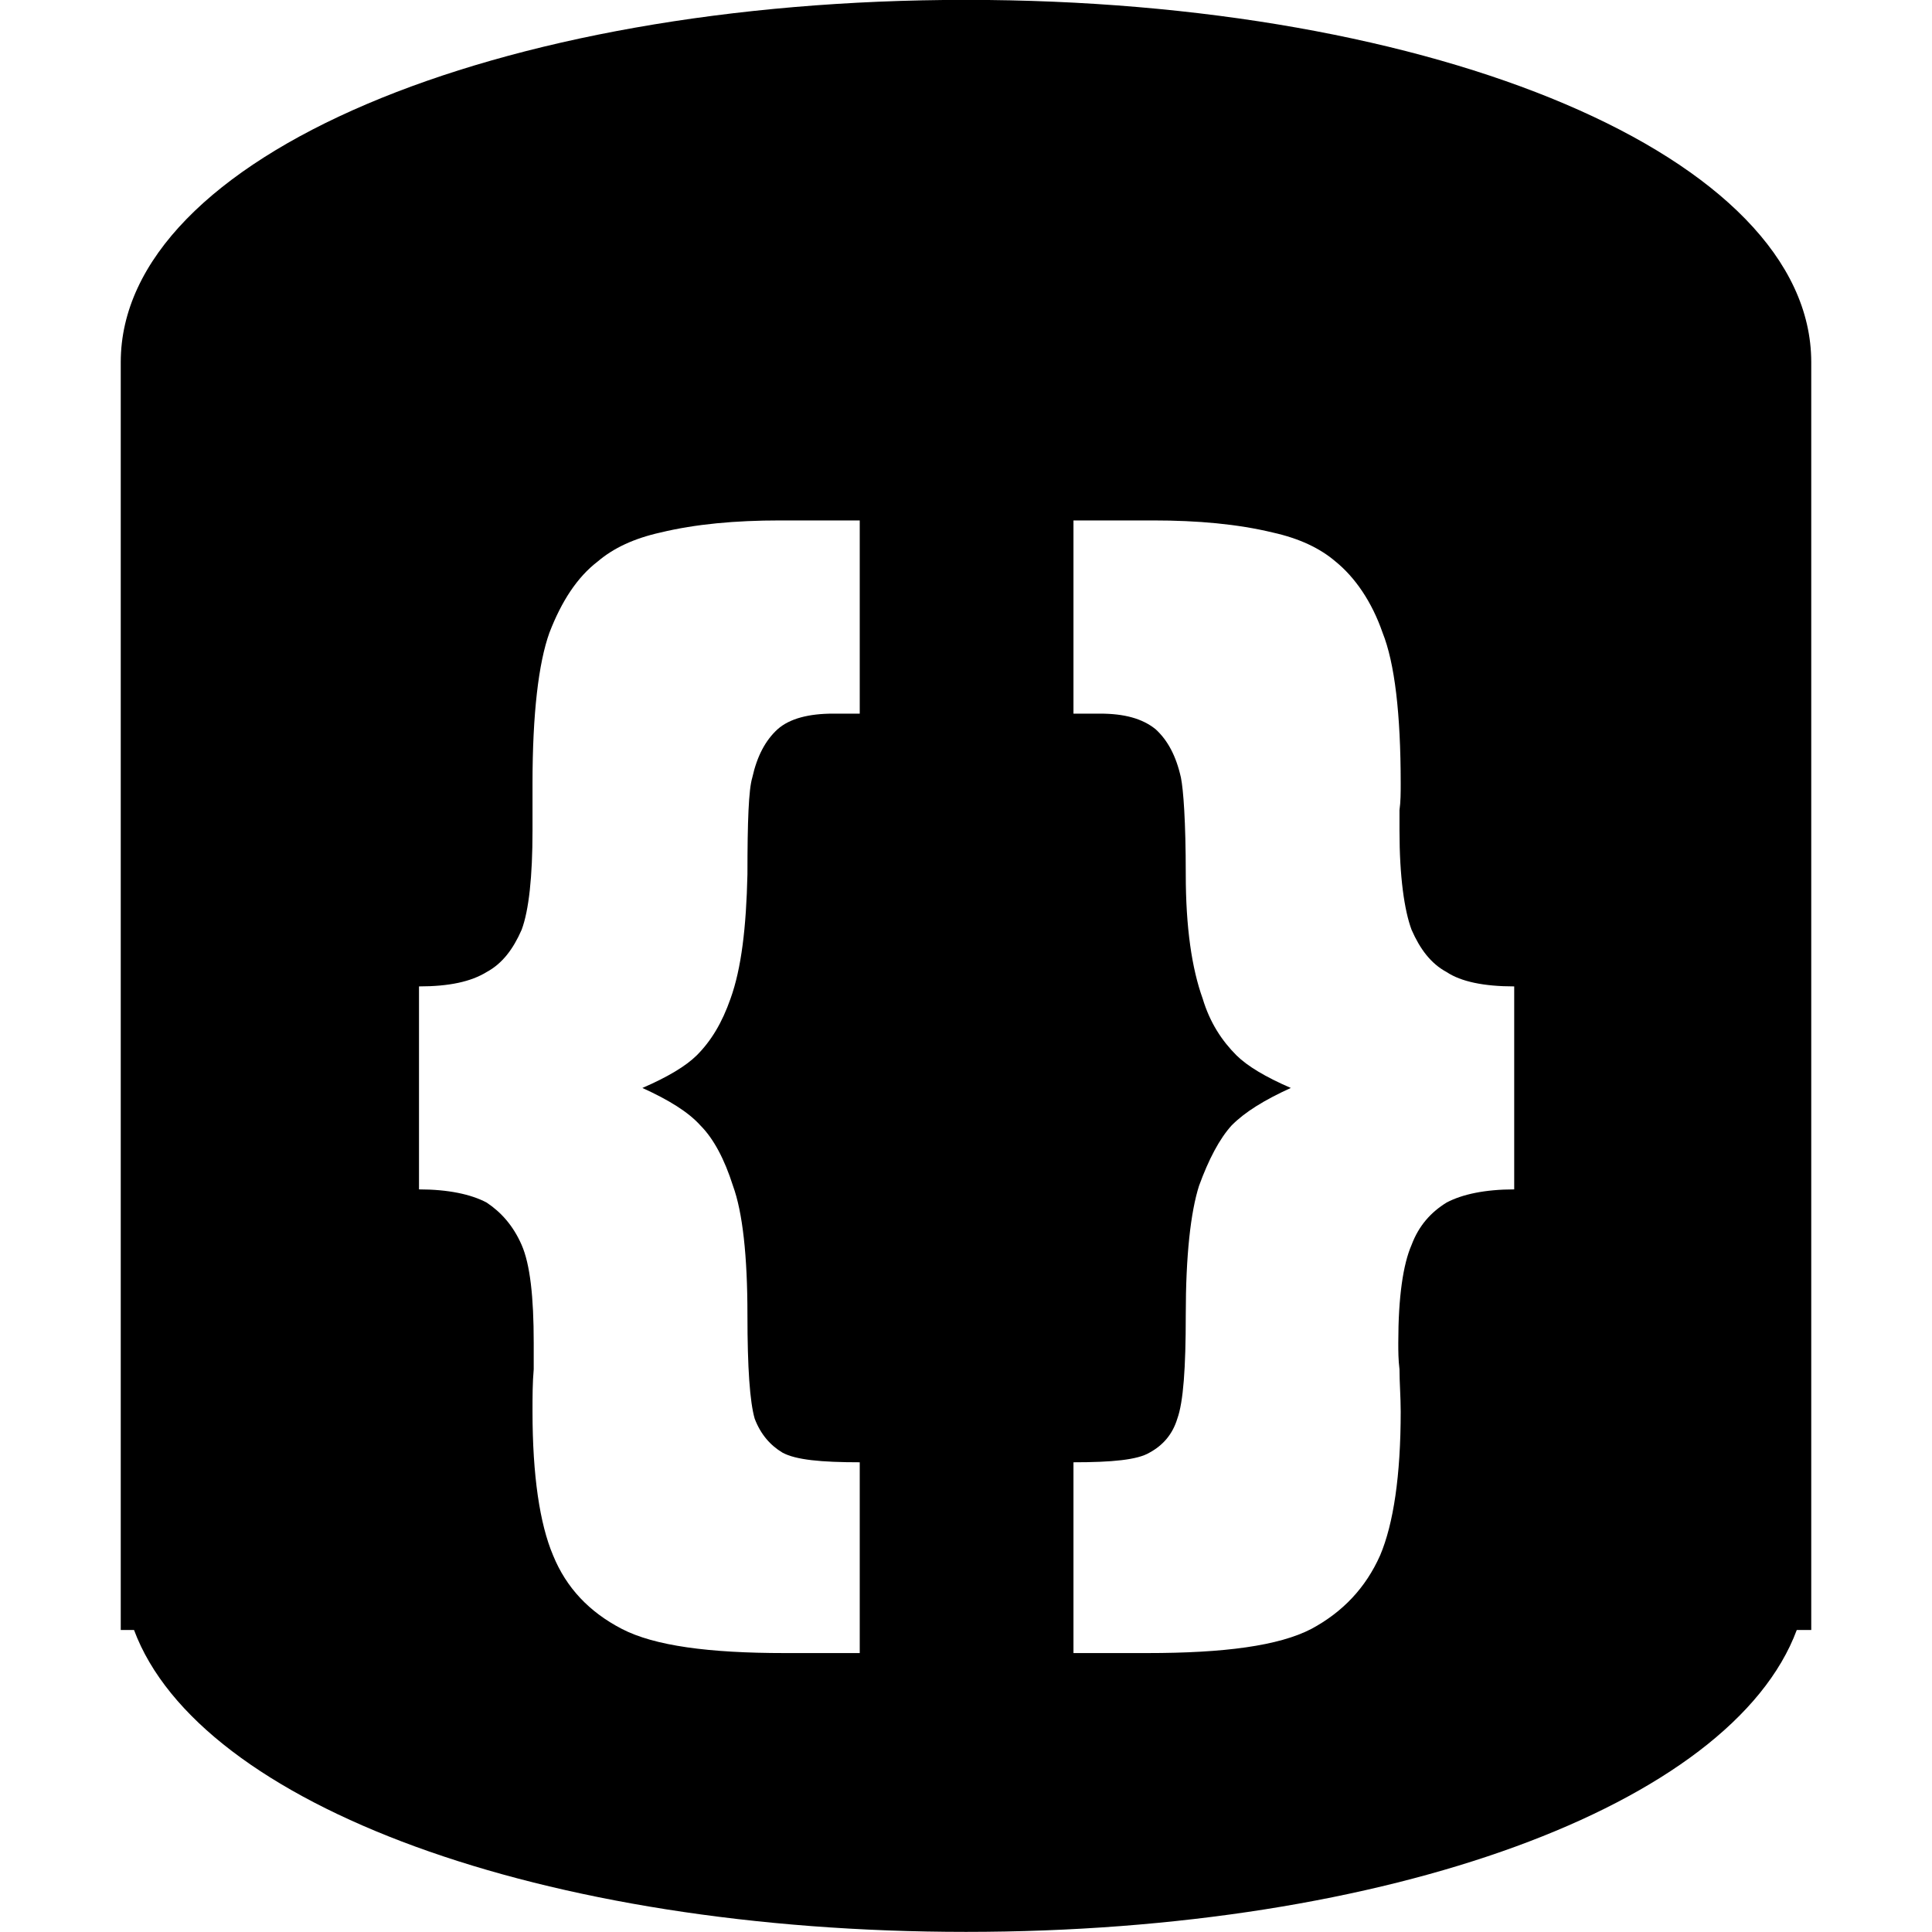
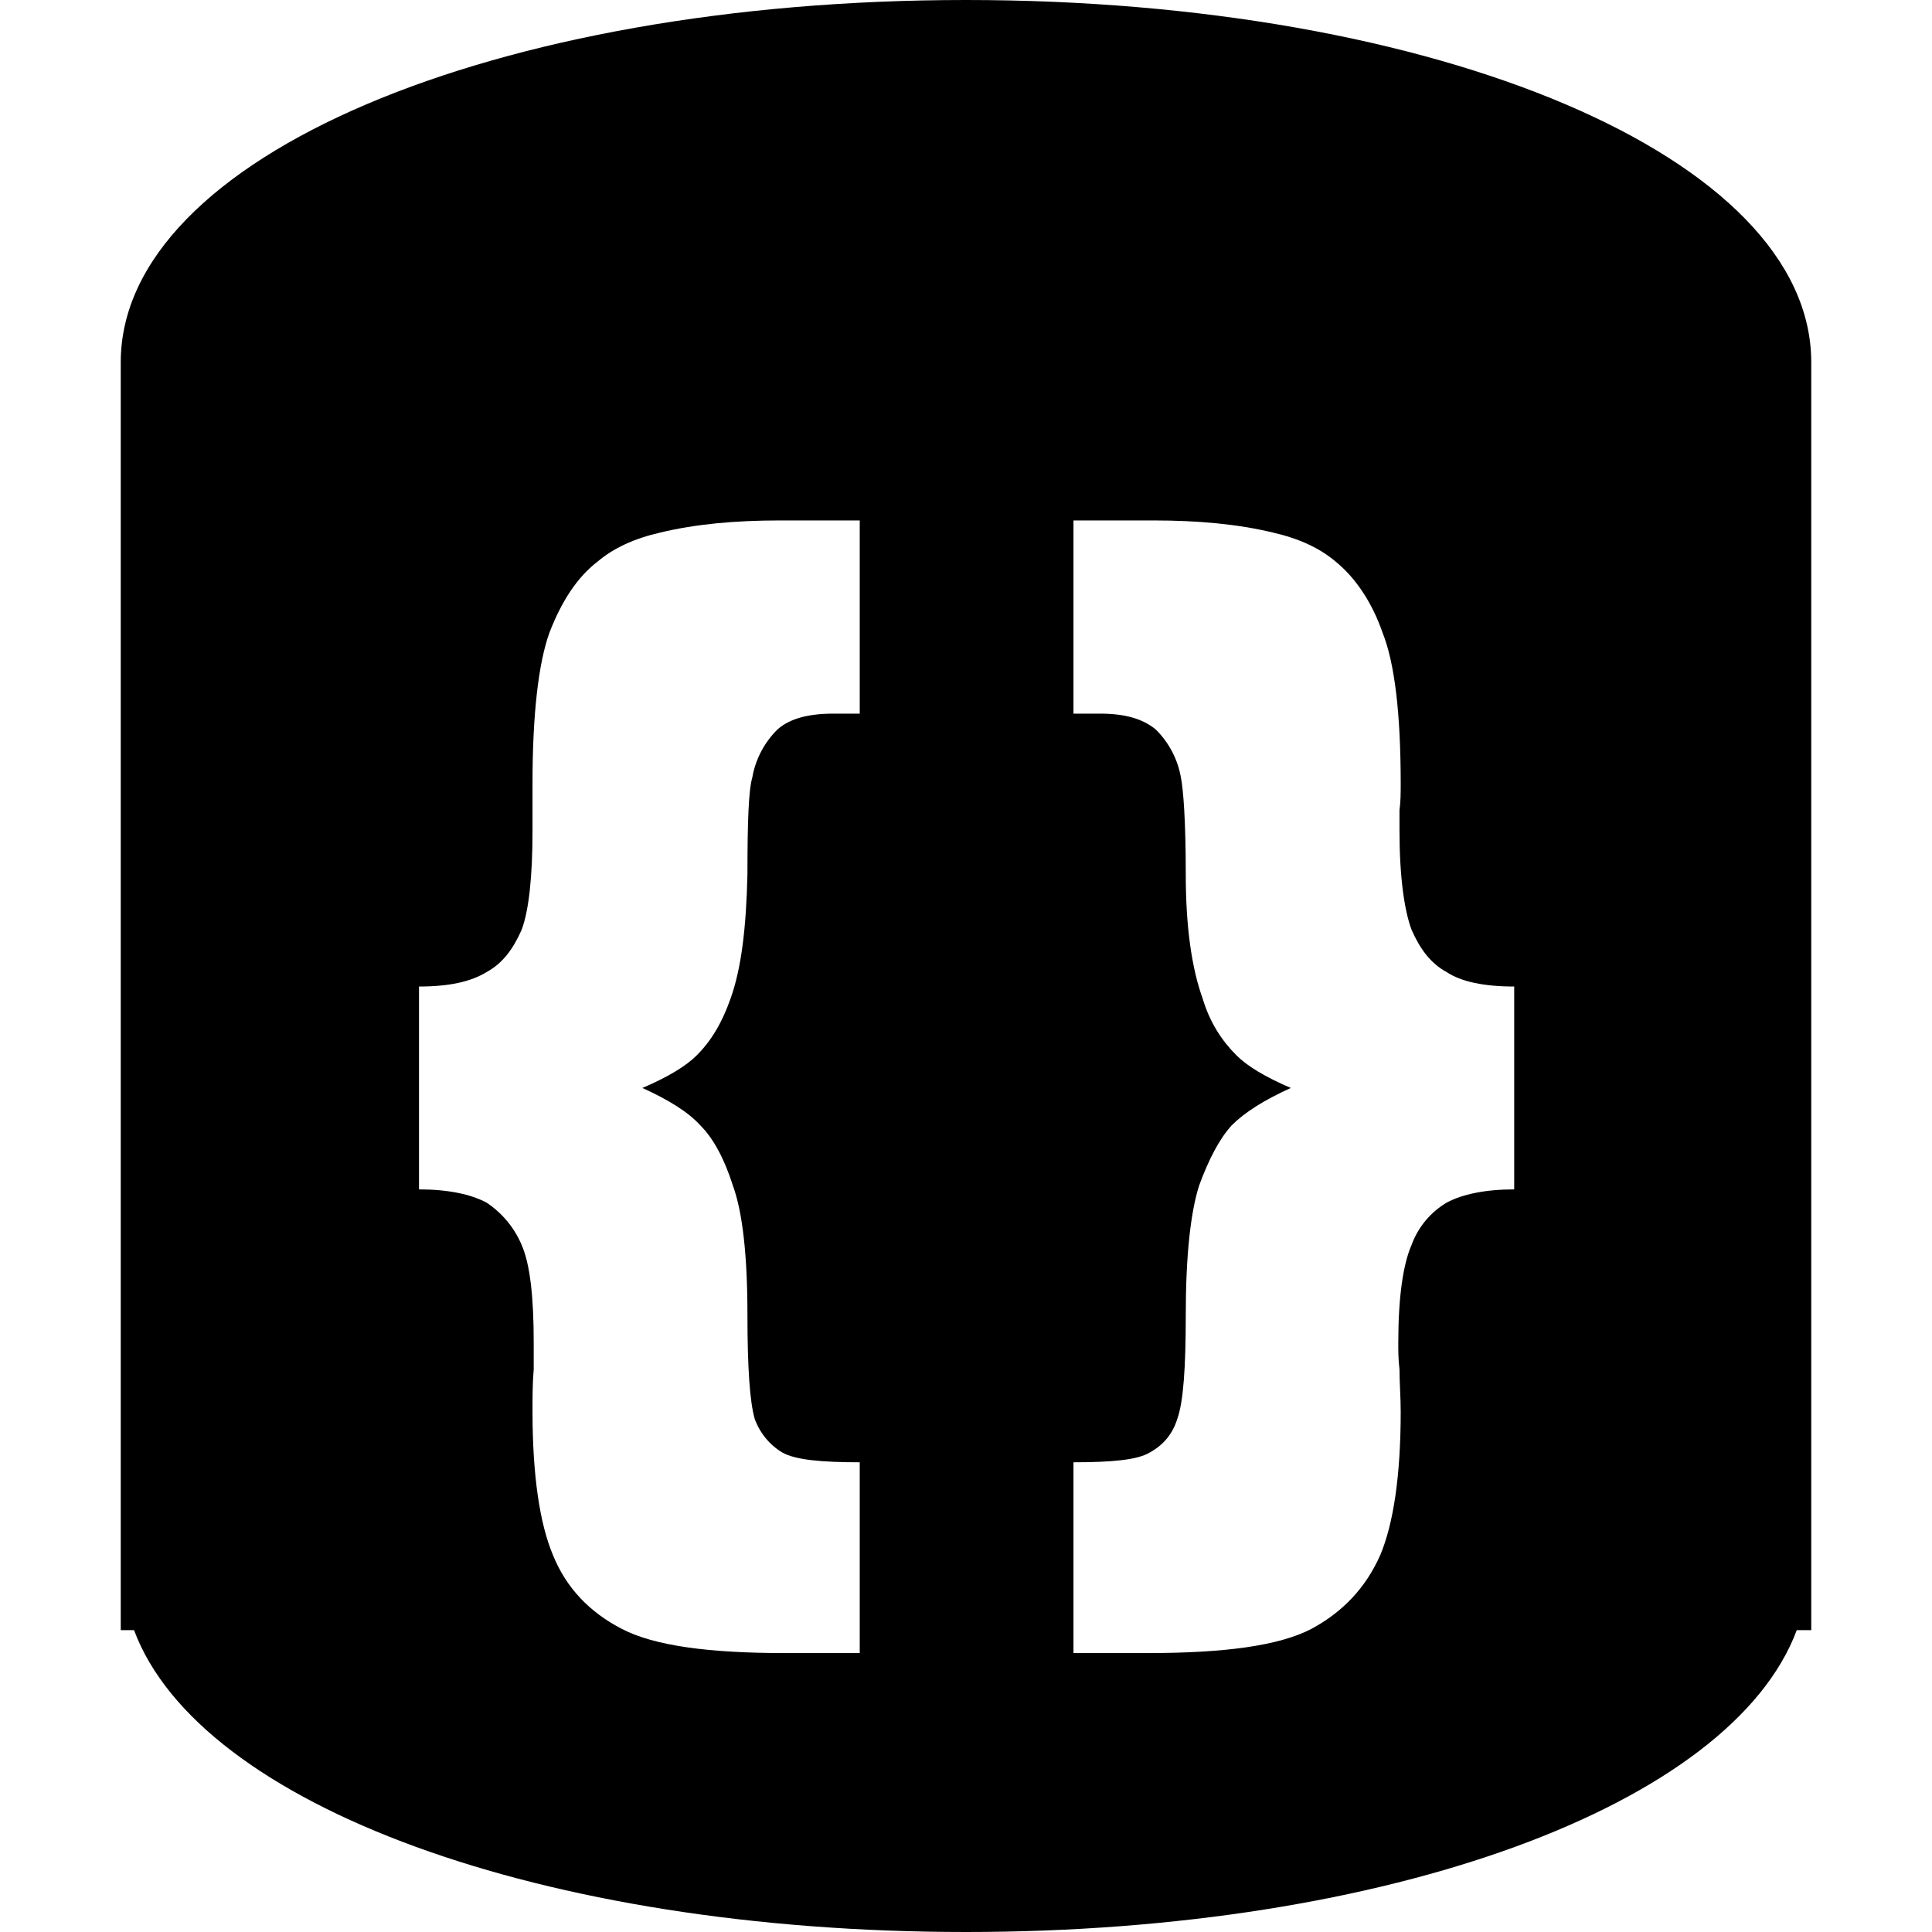
<svg xmlns="http://www.w3.org/2000/svg" viewBox="0 0 16 16">
  <g>
-     <path class="ti-foreground" d="M12.54,9.85 C12.3,9.85 12.11,9.89 11.98,9.959 C11.85,10.039 11.75,10.15 11.69,10.31 C11.62,10.47 11.58,10.74 11.58,11.12 C11.58,11.19 11.58,11.26 11.59,11.34 C11.59,11.45 11.6,11.57 11.6,11.69 C11.6,12.22 11.54,12.62 11.43,12.88 C11.31,13.15 11.12,13.35 10.86,13.49 C10.59,13.63 10.14,13.69 9.5,13.69 L8.89,13.69 L8.89,12.11 C9.21,12.11 9.42,12.09 9.52,12.03 C9.63,11.97 9.71,11.88 9.75,11.749 C9.8,11.61 9.82,11.329 9.82,10.89 C9.82,10.4 9.86,10.039 9.93,9.82 C10.01,9.6 10.1,9.43 10.2,9.32 C10.31,9.209 10.47,9.11 10.69,9.01 C10.48,8.919 10.33,8.829 10.24,8.74 C10.12,8.62 10.02,8.47 9.96,8.27 C9.87,8.02 9.82,7.68 9.82,7.24 C9.82,6.8 9.8,6.539 9.78,6.44 C9.74,6.26 9.67,6.13 9.57,6.039 C9.46,5.95 9.31,5.91 9.11,5.91 L8.89,5.91 L8.89,4.31 L9.55,4.31 C9.92,4.31 10.25,4.34 10.54,4.41 C10.76,4.459 10.93,4.539 11.06,4.65 C11.22,4.78 11.36,4.98 11.45,5.24 C11.55,5.49 11.6,5.91 11.6,6.49 C11.6,6.56 11.6,6.64 11.59,6.709 L11.59,6.88 C11.59,7.26 11.63,7.539 11.69,7.7 C11.76,7.86 11.85,7.98 11.98,8.05 C12.1,8.13 12.29,8.169 12.54,8.169 L12.54,9.85 Z M7.12,5.91 L6.9,5.91 C6.7,5.91 6.54,5.95 6.44,6.039 C6.34,6.13 6.27,6.26 6.23,6.44 C6.2,6.539 6.19,6.8 6.19,7.24 C6.18,7.68 6.14,8.02 6.05,8.27 C5.98,8.47 5.89,8.62 5.77,8.74 C5.68,8.829 5.53,8.919 5.32,9.01 C5.54,9.11 5.7,9.209 5.8,9.32 C5.91,9.43 6,9.6 6.07,9.82 C6.15,10.039 6.19,10.4 6.19,10.89 C6.19,11.329 6.21,11.61 6.25,11.749 C6.3,11.88 6.38,11.97 6.48,12.03 C6.59,12.09 6.8,12.11 7.12,12.11 L7.12,13.69 L6.5,13.69 C5.87,13.69 5.42,13.63 5.15,13.49 C4.88,13.35 4.69,13.15 4.58,12.88 C4.47,12.62 4.41,12.22 4.41,11.69 C4.41,11.57 4.41,11.45 4.42,11.34 L4.42,11.12 C4.42,10.74 4.39,10.47 4.32,10.31 C4.25,10.15 4.15,10.039 4.03,9.959 C3.9,9.89 3.71,9.85 3.47,9.85 L3.47,8.169 C3.72,8.169 3.9,8.13 4.03,8.05 C4.16,7.98 4.25,7.86 4.32,7.7 C4.38,7.539 4.41,7.26 4.41,6.88 L4.41,6.49 C4.41,5.91 4.46,5.49 4.55,5.24 C4.65,4.98 4.78,4.78 4.95,4.65 C5.08,4.539 5.25,4.459 5.47,4.41 C5.76,4.34 6.09,4.31 6.46,4.31 L7.12,4.31 L7.12,5.91 Z M8,-0.001 C4.1,-0.001 1,1.3 1,2.999 L1,4.999 L1,13.499 L1.11,13.499 C1.65,14.95 4.49,15.999 8,15.999 C11.5,15.999 14.34,14.95 14.88,13.499 L15,13.499 L15,4.999 L15,2.999 C15,1.3 11.9,-0.001 8,-0.001 L8,-0.001 Z" />
+     <path class="ti-foreground" d="M12.54 9.85c-.24 0-.43.04-.56.11a.678.678 0 00-.29.35c-.07.16-.11.43-.11.81 0 .07 0 .14.01.22 0 .11.01.23.01.35 0 .53-.06.93-.17 1.19-.12.27-.31.47-.57.61-.27.14-.72.2-1.36.2h-.61v-1.58c.32 0 .53-.02.63-.08.11-.06.19-.15.23-.28.05-.14.07-.42.07-.86 0-.49.04-.85.11-1.07.08-.22.17-.39.27-.5.11-.11.27-.21.49-.31-.21-.09-.36-.18-.45-.27-.12-.12-.22-.27-.28-.47-.09-.25-.14-.59-.14-1.03 0-.44-.02-.7-.04-.8a.736.736 0 00-.21-.4c-.11-.09-.26-.13-.46-.13h-.22v-1.6h.66c.37 0 .7.03.99.1.22.05.39.13.52.24.16.13.3.33.39.59.1.25.15.67.15 1.25 0 .07 0 .15-.01.22v.17c0 .38.04.66.1.82.07.16.16.28.29.35.12.08.31.12.56.12v1.68zM7.12 5.91H6.9c-.2 0-.36.04-.46.13a.736.736 0 00-.21.4c-.03.1-.04.36-.04.8-.01.44-.05.78-.14 1.03-.07.2-.16.35-.28.47-.09.09-.24.18-.45.27.22.1.38.2.48.31.11.11.2.28.27.5.08.22.12.58.12 1.07 0 .44.02.72.06.86a.54.54 0 00.23.28c.11.06.32.08.64.08v1.58H6.5c-.63 0-1.08-.06-1.35-.2s-.46-.34-.57-.61c-.11-.26-.17-.66-.17-1.19 0-.12 0-.24.01-.35v-.22c0-.38-.03-.65-.1-.81a.787.787 0 00-.29-.35c-.13-.07-.32-.11-.56-.11V8.17c.25 0 .43-.04.56-.12.13-.07.22-.19.29-.35.06-.16.09-.44.09-.82v-.39c0-.58.05-1 .14-1.25.1-.26.23-.46.4-.59.13-.11.3-.19.52-.24.29-.07.62-.1.99-.1h.66v1.6zM8 0C4.1 0 1 1.3 1 3v10.5h.11C1.65 14.95 4.49 16 8 16c3.5 0 6.34-1.05 6.88-2.5H15V3c0-1.7-3.1-3-7-3z" />
  </g>
</svg>
